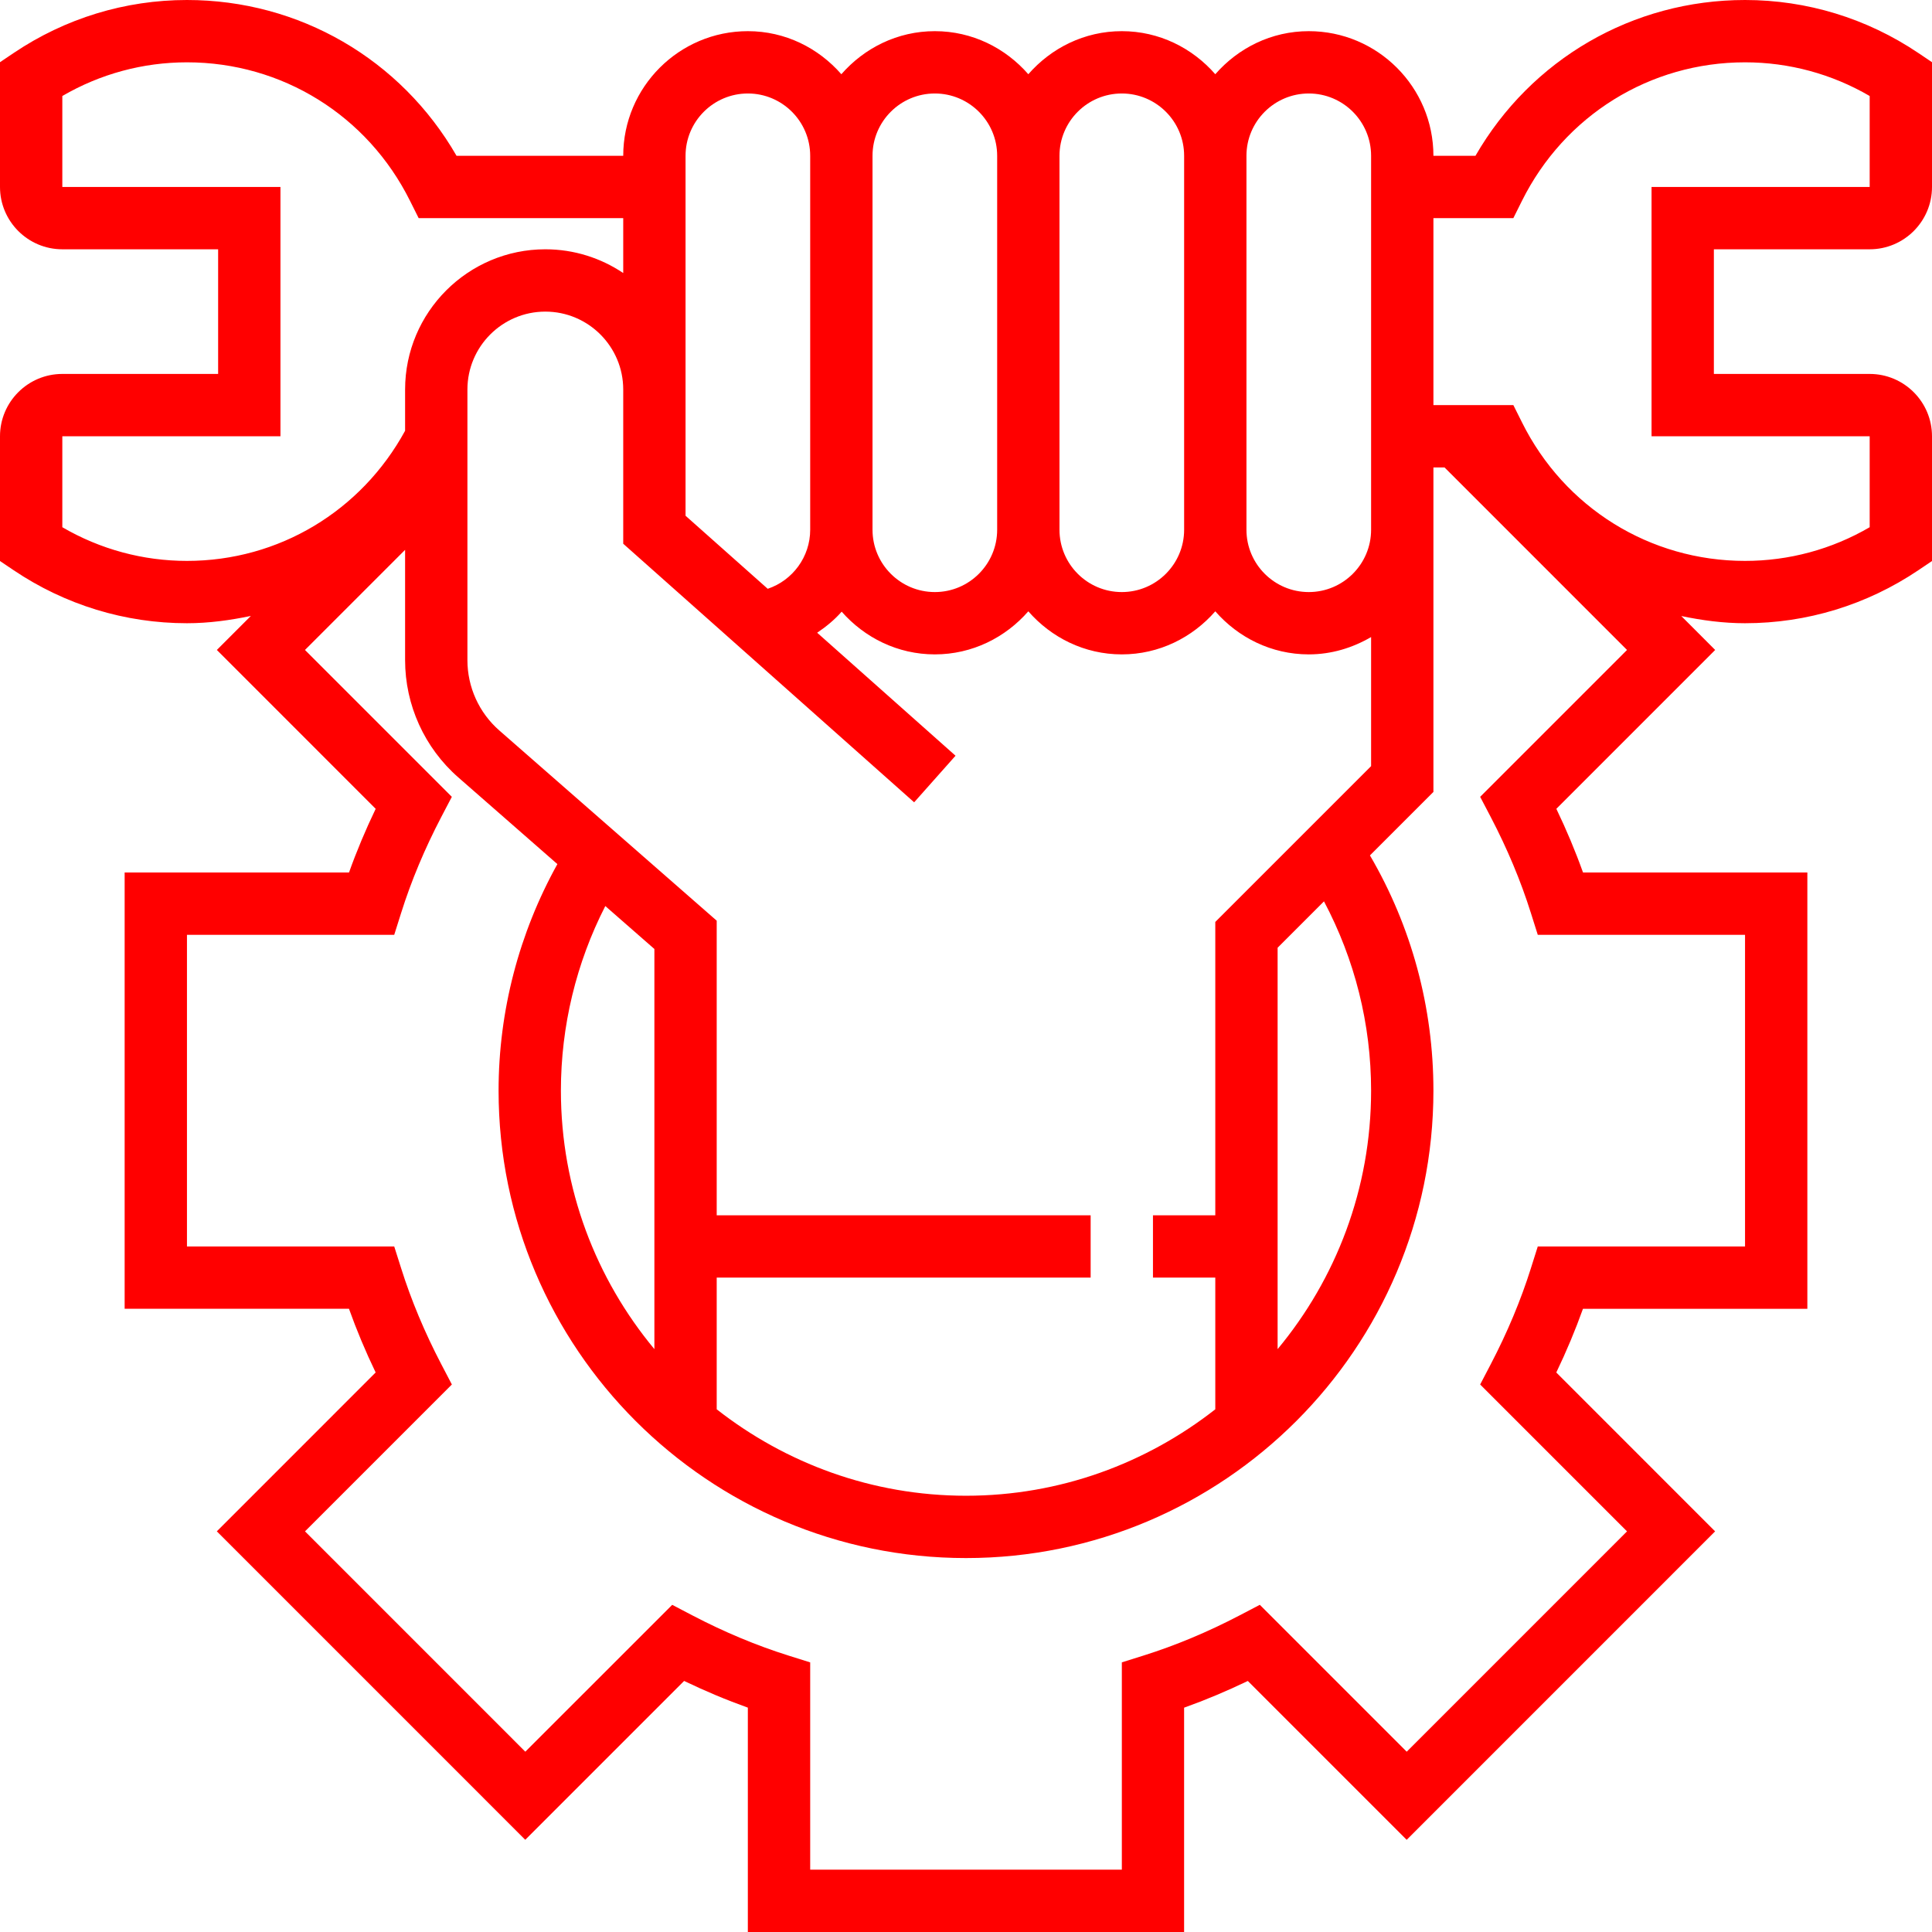
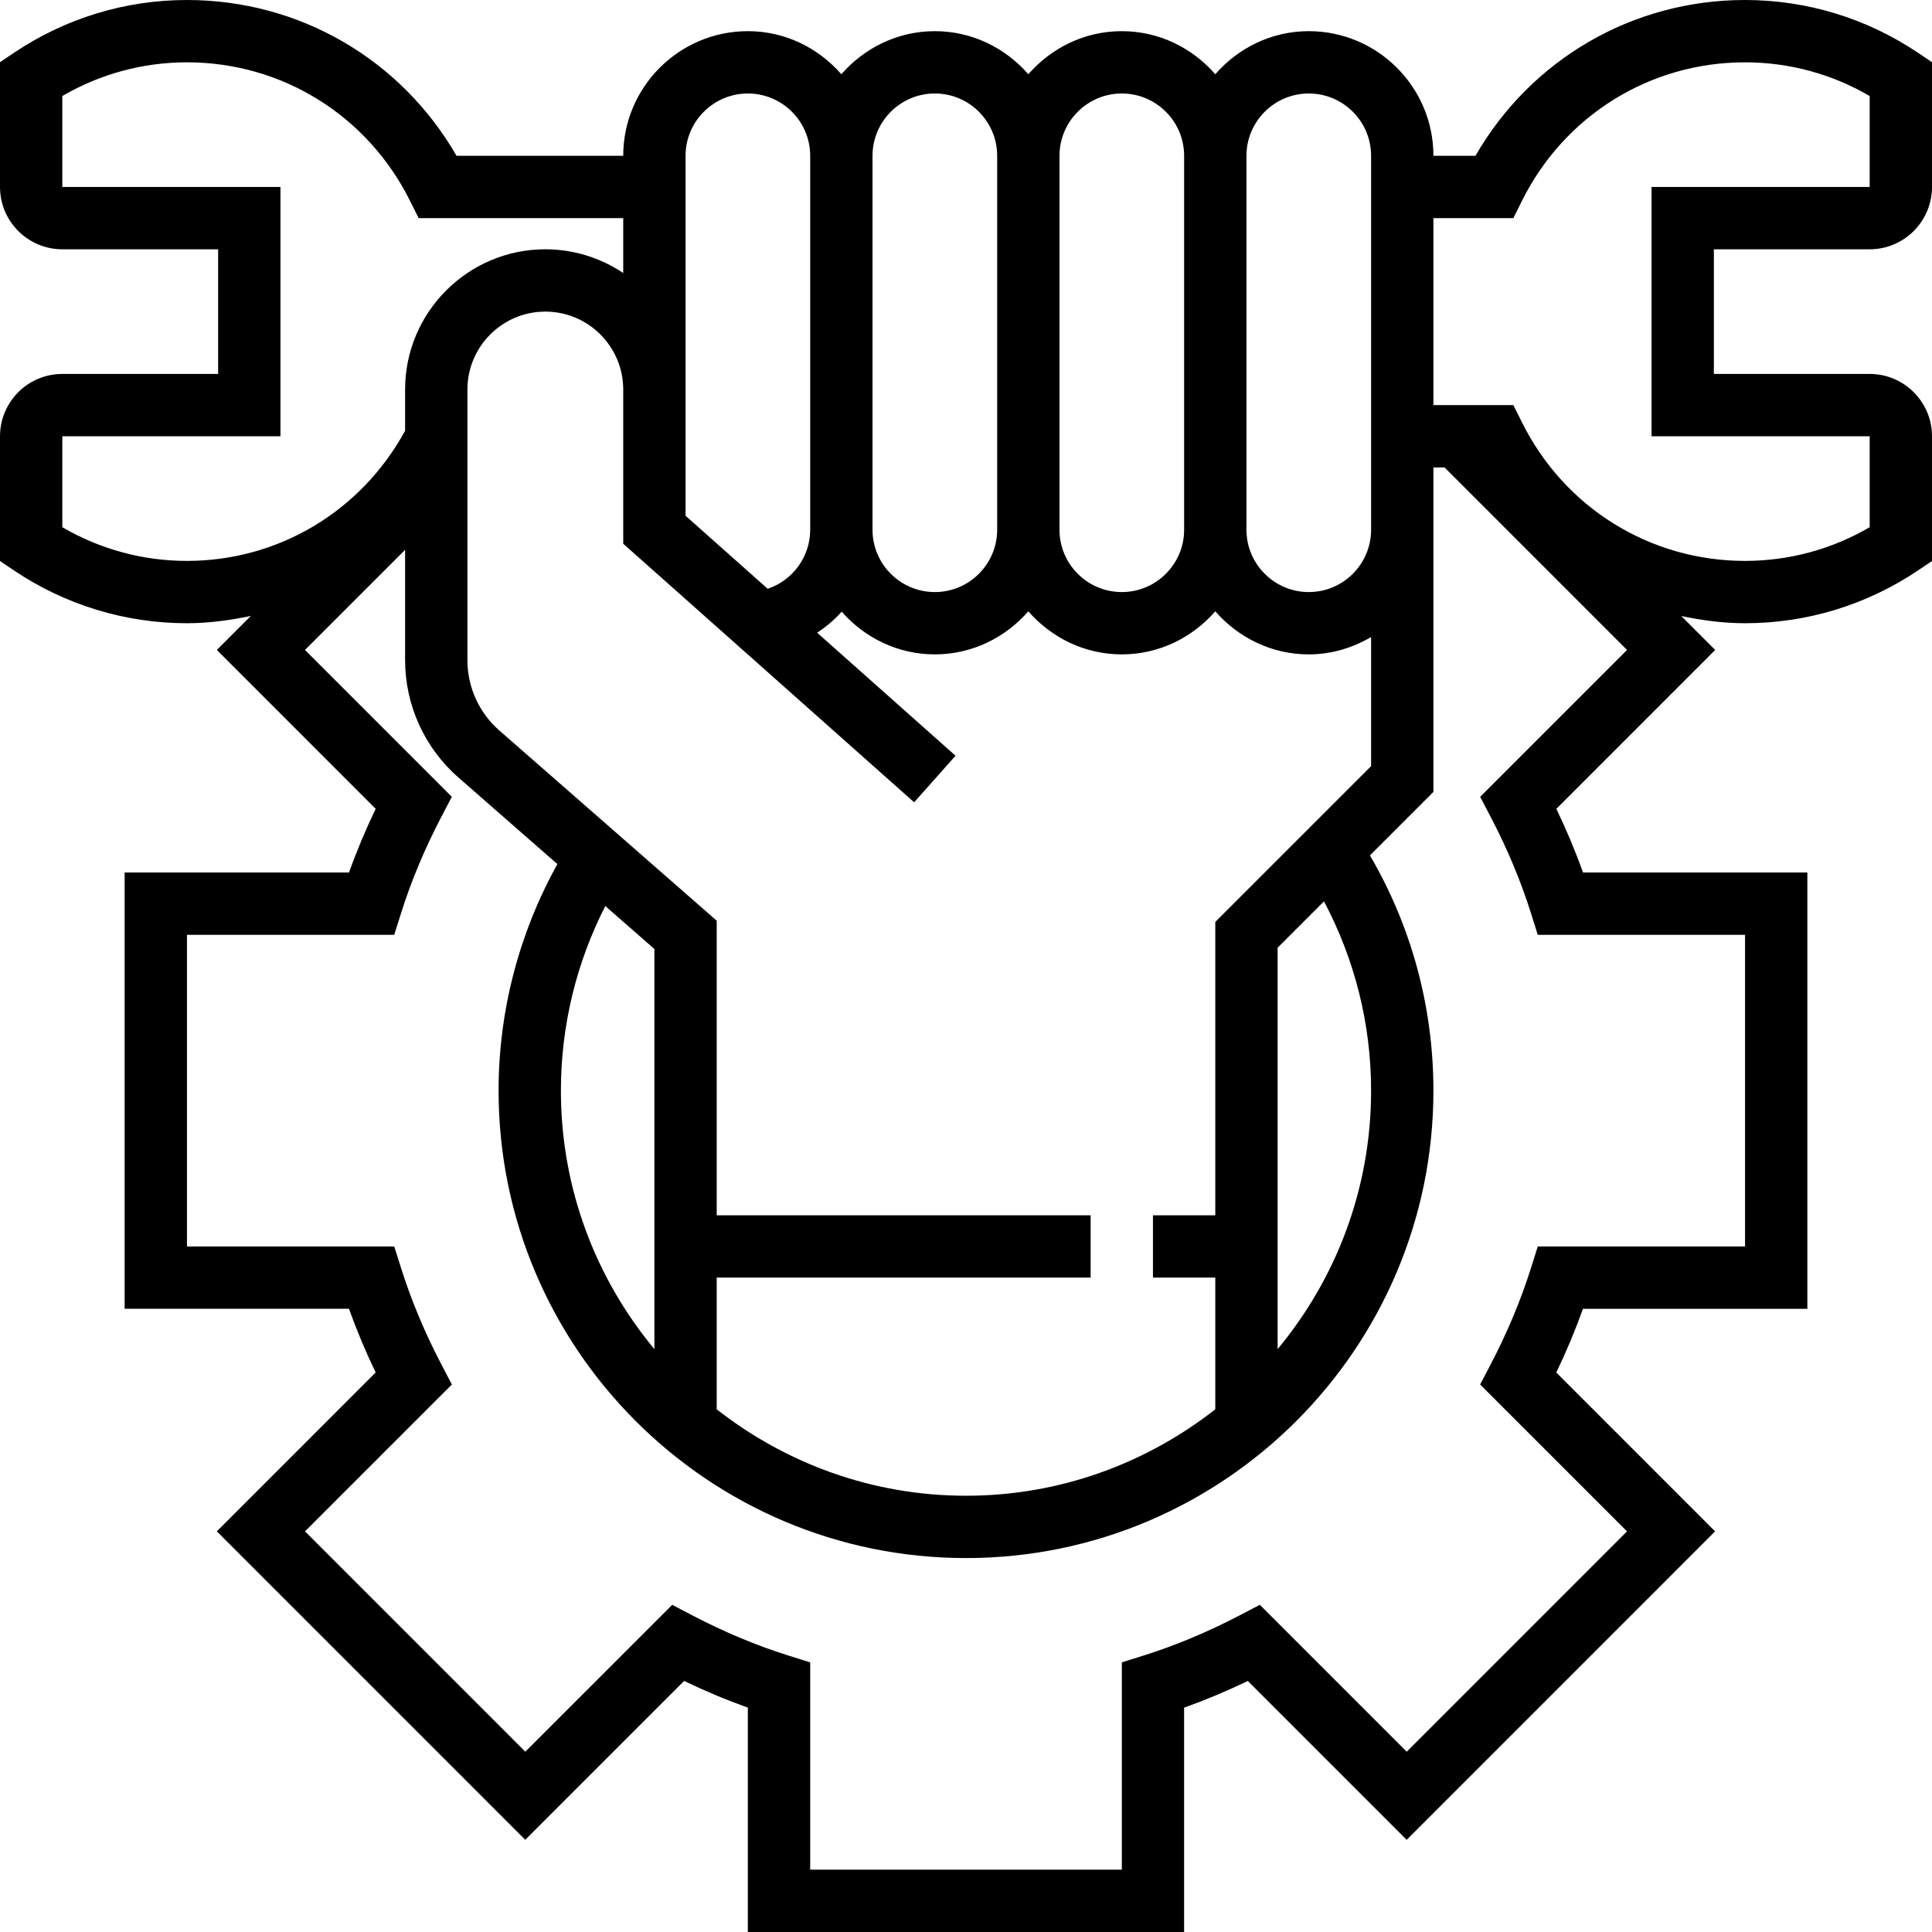
<svg xmlns="http://www.w3.org/2000/svg" width="496" height="496" viewBox="0 0 496 496" fill="none">
-   <path d="M480 64C488.824 64 496 56.824 496 48V15.968L492.472 13.592C479.248 4.696 463.872 0 448 0C419.168 0 393.088 15.2 378.792 40H368C368 22.352 353.648 8 336 8C326.392 8 317.872 12.336 312 19.056C306.128 12.336 297.608 8 288 8C278.392 8 269.872 12.336 264 19.056C258.128 12.336 249.608 8 240 8C230.392 8 221.872 12.336 216 19.056C210.128 12.336 201.608 8 192 8C174.352 8 160 22.352 160 40H117.208C102.912 15.2 76.832 0 48 0C32.128 0 16.752 4.696 3.528 13.592L0 15.968V48C0 56.824 7.176 64 16 64H56V96H16C7.176 96 0 103.176 0 112V144.032L3.528 146.408C16.752 155.304 32.128 160 48 160C53.616 160 59.064 159.24 64.408 158.128L55.672 166.864L96.448 207.648C93.848 213.056 91.552 218.528 89.6 224H32V336H89.592C91.544 341.464 93.832 346.928 96.44 352.352L55.664 393.136L134.848 472.328L175.632 431.544C181.064 434.16 186.528 436.448 191.992 438.4V496H303.992V438.408C309.456 436.456 314.92 434.168 320.352 431.552L361.136 472.336L440.32 393.144L399.544 352.36C402.152 346.936 404.44 341.464 406.392 336.008H464V224H406.408C404.456 218.528 402.16 213.056 399.56 207.648L440.336 166.864L431.632 158.152C436.952 159.264 442.4 160 448 160C463.872 160 479.248 155.304 492.472 146.408L496 144.032V112C496 103.176 488.824 96 480 96H440V64H480ZM320 40C320 31.176 327.176 24 336 24C344.824 24 352 31.176 352 40V48V136C352 144.824 344.824 152 336 152C327.176 152 320 144.824 320 136V40ZM272 40C272 31.176 279.176 24 288 24C296.824 24 304 31.176 304 40V136C304 144.824 296.824 152 288 152C279.176 152 272 144.824 272 136V40ZM224 40C224 31.176 231.176 24 240 24C248.824 24 256 31.176 256 40V136C256 144.824 248.824 152 240 152C231.176 152 224 144.824 224 136V40ZM176 100V40C176 31.176 183.176 24 192 24C200.824 24 208 31.176 208 40V136C208 142.976 203.48 149.016 197.096 151.16L176 132.408V100ZM234.688 205.976L245.312 194.016L209.792 162.44C212.104 160.88 214.256 159.12 216.08 157.032C221.952 163.704 230.44 168 240 168C249.608 168 258.128 163.664 264 156.944C269.872 163.664 278.392 168 288 168C297.608 168 306.128 163.664 312 156.944C317.872 163.664 326.392 168 336 168C341.856 168 347.272 166.304 352 163.552V196.688L312 236.688V312H296V328H312V361.808C294.328 375.656 272.144 384 248 384C223.856 384 201.672 375.656 184 361.808V328H280V312H184V236.368L128.192 187.536C122.984 182.984 120 176.4 120 169.48V100C120 88.976 128.968 80 140 80C151.032 80 160 88.976 160 100V136V139.592L234.688 205.976ZM339.904 231.408C347.8 246.312 352 262.872 352 280C352 305.208 342.976 328.336 328 346.36V243.312L339.904 231.408ZM168 243.632V346.36C153.024 328.336 144 305.208 144 280C144 263.456 147.928 247.208 155.4 232.608L168 243.632ZM48 144C36.712 144 25.728 141.024 16 135.352V112H72V48H16V24.648C25.728 18.976 36.712 16 48 16C72.408 16 94.352 29.632 105.264 51.568L107.48 56H160V70.096C154.272 66.256 147.4 64 140 64C120.152 64 104 80.152 104 100V110.592C92.736 131.216 71.568 144 48 144ZM380 204.568L382.728 209.776C386.968 217.896 390.44 226.176 393.024 234.4L394.792 240H448V320H394.792L393.024 325.6C390.448 333.784 386.984 342.072 382.72 350.232L380 355.44L417.704 393.144L361.144 449.712L323.432 412L318.232 414.72C310.064 418.984 301.784 422.448 293.608 425.016L288.008 426.776V480H208V426.784L202.4 425.024C194.224 422.456 185.936 418.992 177.776 414.728L172.576 412.008L134.864 449.712L78.304 393.144L116.008 355.44L113.288 350.232C109.024 342.072 105.56 333.784 102.984 325.6L101.208 320H48V240H101.208L102.976 234.4C105.56 226.176 109.032 217.896 113.272 209.776L116 204.568L78.296 166.864L104 141.16V169.48C104 181.008 108.976 191.984 117.664 199.584L143.096 221.84C133.248 239.576 128 259.576 128 280C128 346.168 181.832 400 248 400C314.168 400 368 346.168 368 280C368 258.576 362.384 237.888 351.704 219.608L368 203.312V136V120H370.848L417.704 166.864L380 204.568ZM480 112V135.352C470.272 141.024 459.288 144 448 144C423.592 144 401.648 130.368 390.736 108.432L388.52 104H368V56H388.52L390.728 51.568C401.648 29.632 423.592 16 448 16C459.288 16 470.272 18.976 480 24.648V48H424V112H480Z" fill="#FF0000" />
+   <path d="M480 64C488.824 64 496 56.824 496 48V15.968L492.472 13.592C479.248 4.696 463.872 0 448 0C419.168 0 393.088 15.2 378.792 40H368C368 22.352 353.648 8 336 8C326.392 8 317.872 12.336 312 19.056C306.128 12.336 297.608 8 288 8C278.392 8 269.872 12.336 264 19.056C258.128 12.336 249.608 8 240 8C230.392 8 221.872 12.336 216 19.056C210.128 12.336 201.608 8 192 8C174.352 8 160 22.352 160 40H117.208C102.912 15.2 76.832 0 48 0C32.128 0 16.752 4.696 3.528 13.592L0 15.968V48C0 56.824 7.176 64 16 64H56V96H16C7.176 96 0 103.176 0 112V144.032L3.528 146.408C16.752 155.304 32.128 160 48 160C53.616 160 59.064 159.24 64.408 158.128L55.672 166.864L96.448 207.648C93.848 213.056 91.552 218.528 89.6 224H32V336H89.592C91.544 341.464 93.832 346.928 96.44 352.352L55.664 393.136L134.848 472.328L175.632 431.544C181.064 434.16 186.528 436.448 191.992 438.4V496H303.992V438.408C309.456 436.456 314.92 434.168 320.352 431.552L361.136 472.336L440.32 393.144L399.544 352.36C402.152 346.936 404.44 341.464 406.392 336.008H464V224H406.408C404.456 218.528 402.16 213.056 399.56 207.648L440.336 166.864L431.632 158.152C436.952 159.264 442.4 160 448 160C463.872 160 479.248 155.304 492.472 146.408L496 144.032V112C496 103.176 488.824 96 480 96H440V64H480ZM320 40C320 31.176 327.176 24 336 24C344.824 24 352 31.176 352 40V48V136C352 144.824 344.824 152 336 152C327.176 152 320 144.824 320 136V40ZM272 40C272 31.176 279.176 24 288 24C296.824 24 304 31.176 304 40V136C304 144.824 296.824 152 288 152C279.176 152 272 144.824 272 136V40ZM224 40C224 31.176 231.176 24 240 24C248.824 24 256 31.176 256 40V136C256 144.824 248.824 152 240 152C231.176 152 224 144.824 224 136V40ZM176 100V40C176 31.176 183.176 24 192 24C200.824 24 208 31.176 208 40V136C208 142.976 203.48 149.016 197.096 151.16L176 132.408V100ZM234.688 205.976L245.312 194.016L209.792 162.44C212.104 160.88 214.256 159.12 216.08 157.032C221.952 163.704 230.44 168 240 168C249.608 168 258.128 163.664 264 156.944C269.872 163.664 278.392 168 288 168C297.608 168 306.128 163.664 312 156.944C317.872 163.664 326.392 168 336 168C341.856 168 347.272 166.304 352 163.552V196.688L312 236.688V312H296V328H312V361.808C294.328 375.656 272.144 384 248 384C223.856 384 201.672 375.656 184 361.808V328H280V312H184V236.368L128.192 187.536C122.984 182.984 120 176.4 120 169.48V100C120 88.976 128.968 80 140 80C151.032 80 160 88.976 160 100V136V139.592L234.688 205.976ZM339.904 231.408C347.8 246.312 352 262.872 352 280C352 305.208 342.976 328.336 328 346.36V243.312L339.904 231.408ZM168 243.632V346.36C153.024 328.336 144 305.208 144 280C144 263.456 147.928 247.208 155.4 232.608L168 243.632ZM48 144C36.712 144 25.728 141.024 16 135.352V112H72V48H16V24.648C25.728 18.976 36.712 16 48 16C72.408 16 94.352 29.632 105.264 51.568L107.48 56H160V70.096C154.272 66.256 147.4 64 140 64C120.152 64 104 80.152 104 100V110.592C92.736 131.216 71.568 144 48 144ZM380 204.568L382.728 209.776C386.968 217.896 390.44 226.176 393.024 234.4L394.792 240H448V320H394.792L393.024 325.6C390.448 333.784 386.984 342.072 382.72 350.232L380 355.44L417.704 393.144L361.144 449.712L323.432 412L318.232 414.72C310.064 418.984 301.784 422.448 293.608 425.016L288.008 426.776V480H208V426.784L202.4 425.024C194.224 422.456 185.936 418.992 177.776 414.728L172.576 412.008L134.864 449.712L78.304 393.144L116.008 355.44L113.288 350.232C109.024 342.072 105.56 333.784 102.984 325.6L101.208 320H48V240H101.208L102.976 234.4C105.56 226.176 109.032 217.896 113.272 209.776L116 204.568L78.296 166.864L104 141.16V169.48C104 181.008 108.976 191.984 117.664 199.584L143.096 221.84C133.248 239.576 128 259.576 128 280C128 346.168 181.832 400 248 400C314.168 400 368 346.168 368 280C368 258.576 362.384 237.888 351.704 219.608L368 203.312V136V120H370.848L417.704 166.864L380 204.568ZM480 112V135.352C470.272 141.024 459.288 144 448 144C423.592 144 401.648 130.368 390.736 108.432L388.52 104H368V56H388.52L390.728 51.568C401.648 29.632 423.592 16 448 16C459.288 16 470.272 18.976 480 24.648V48H424V112H480Z" fill="currentColor" />
</svg>
